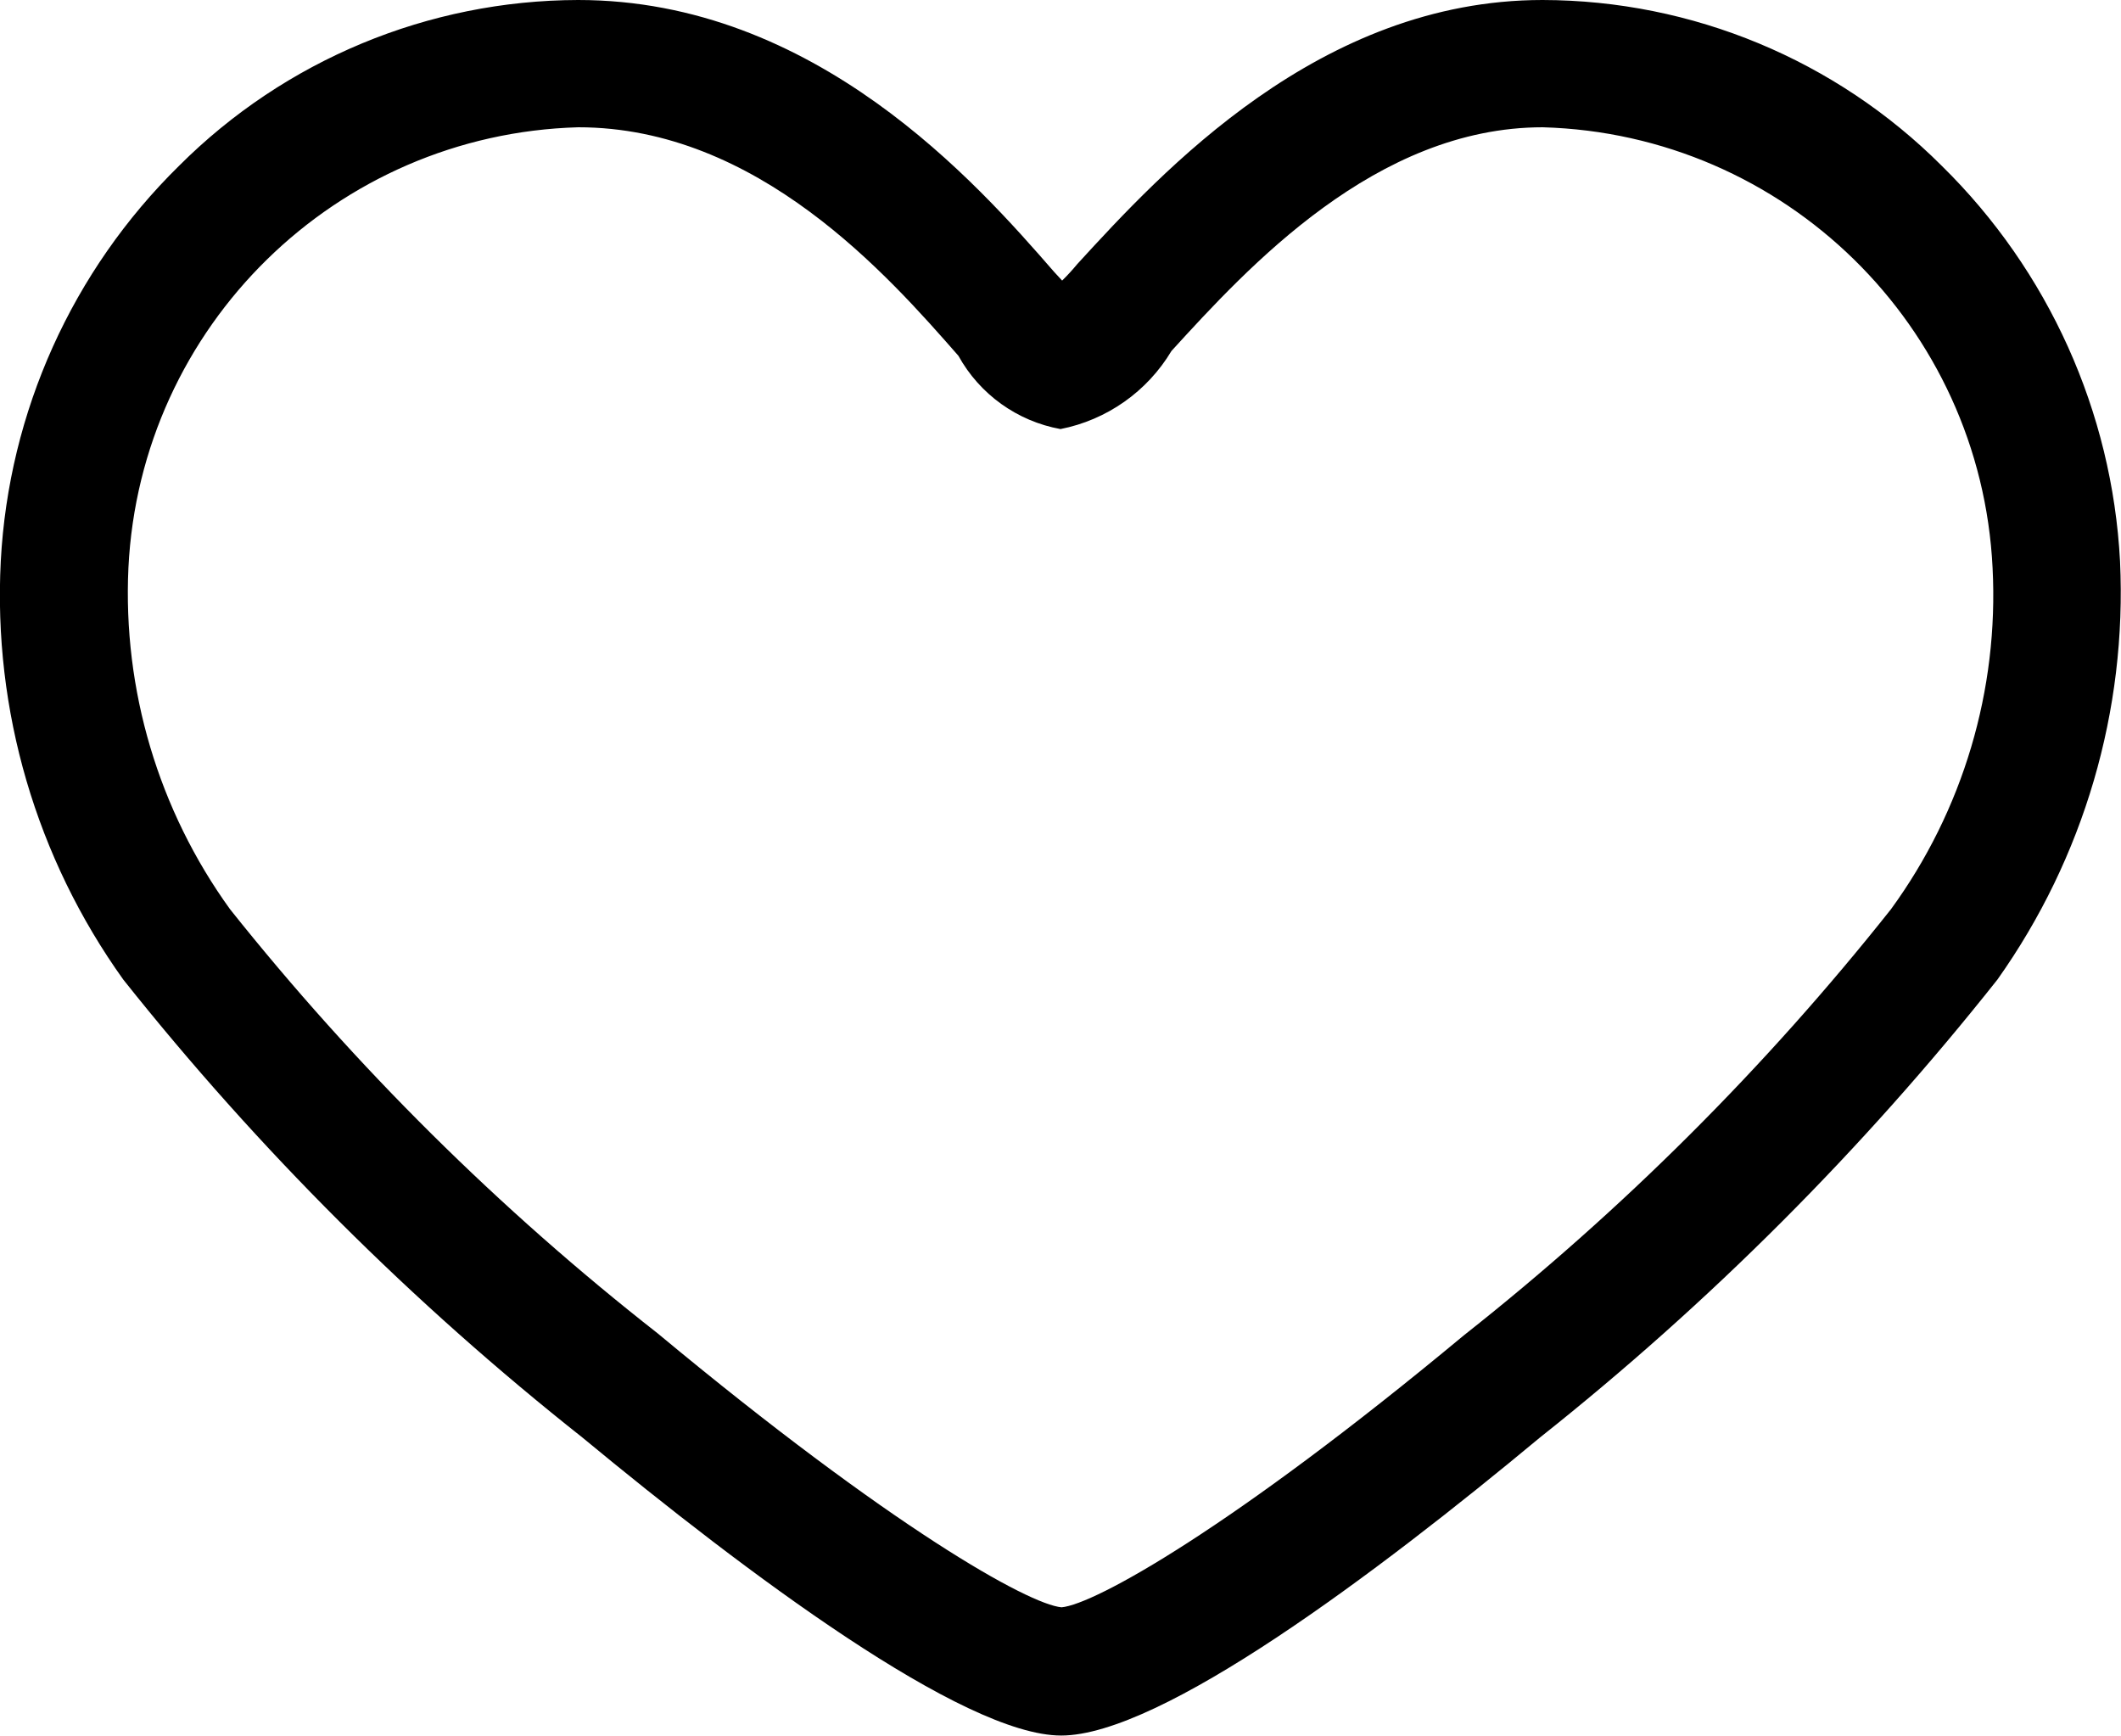
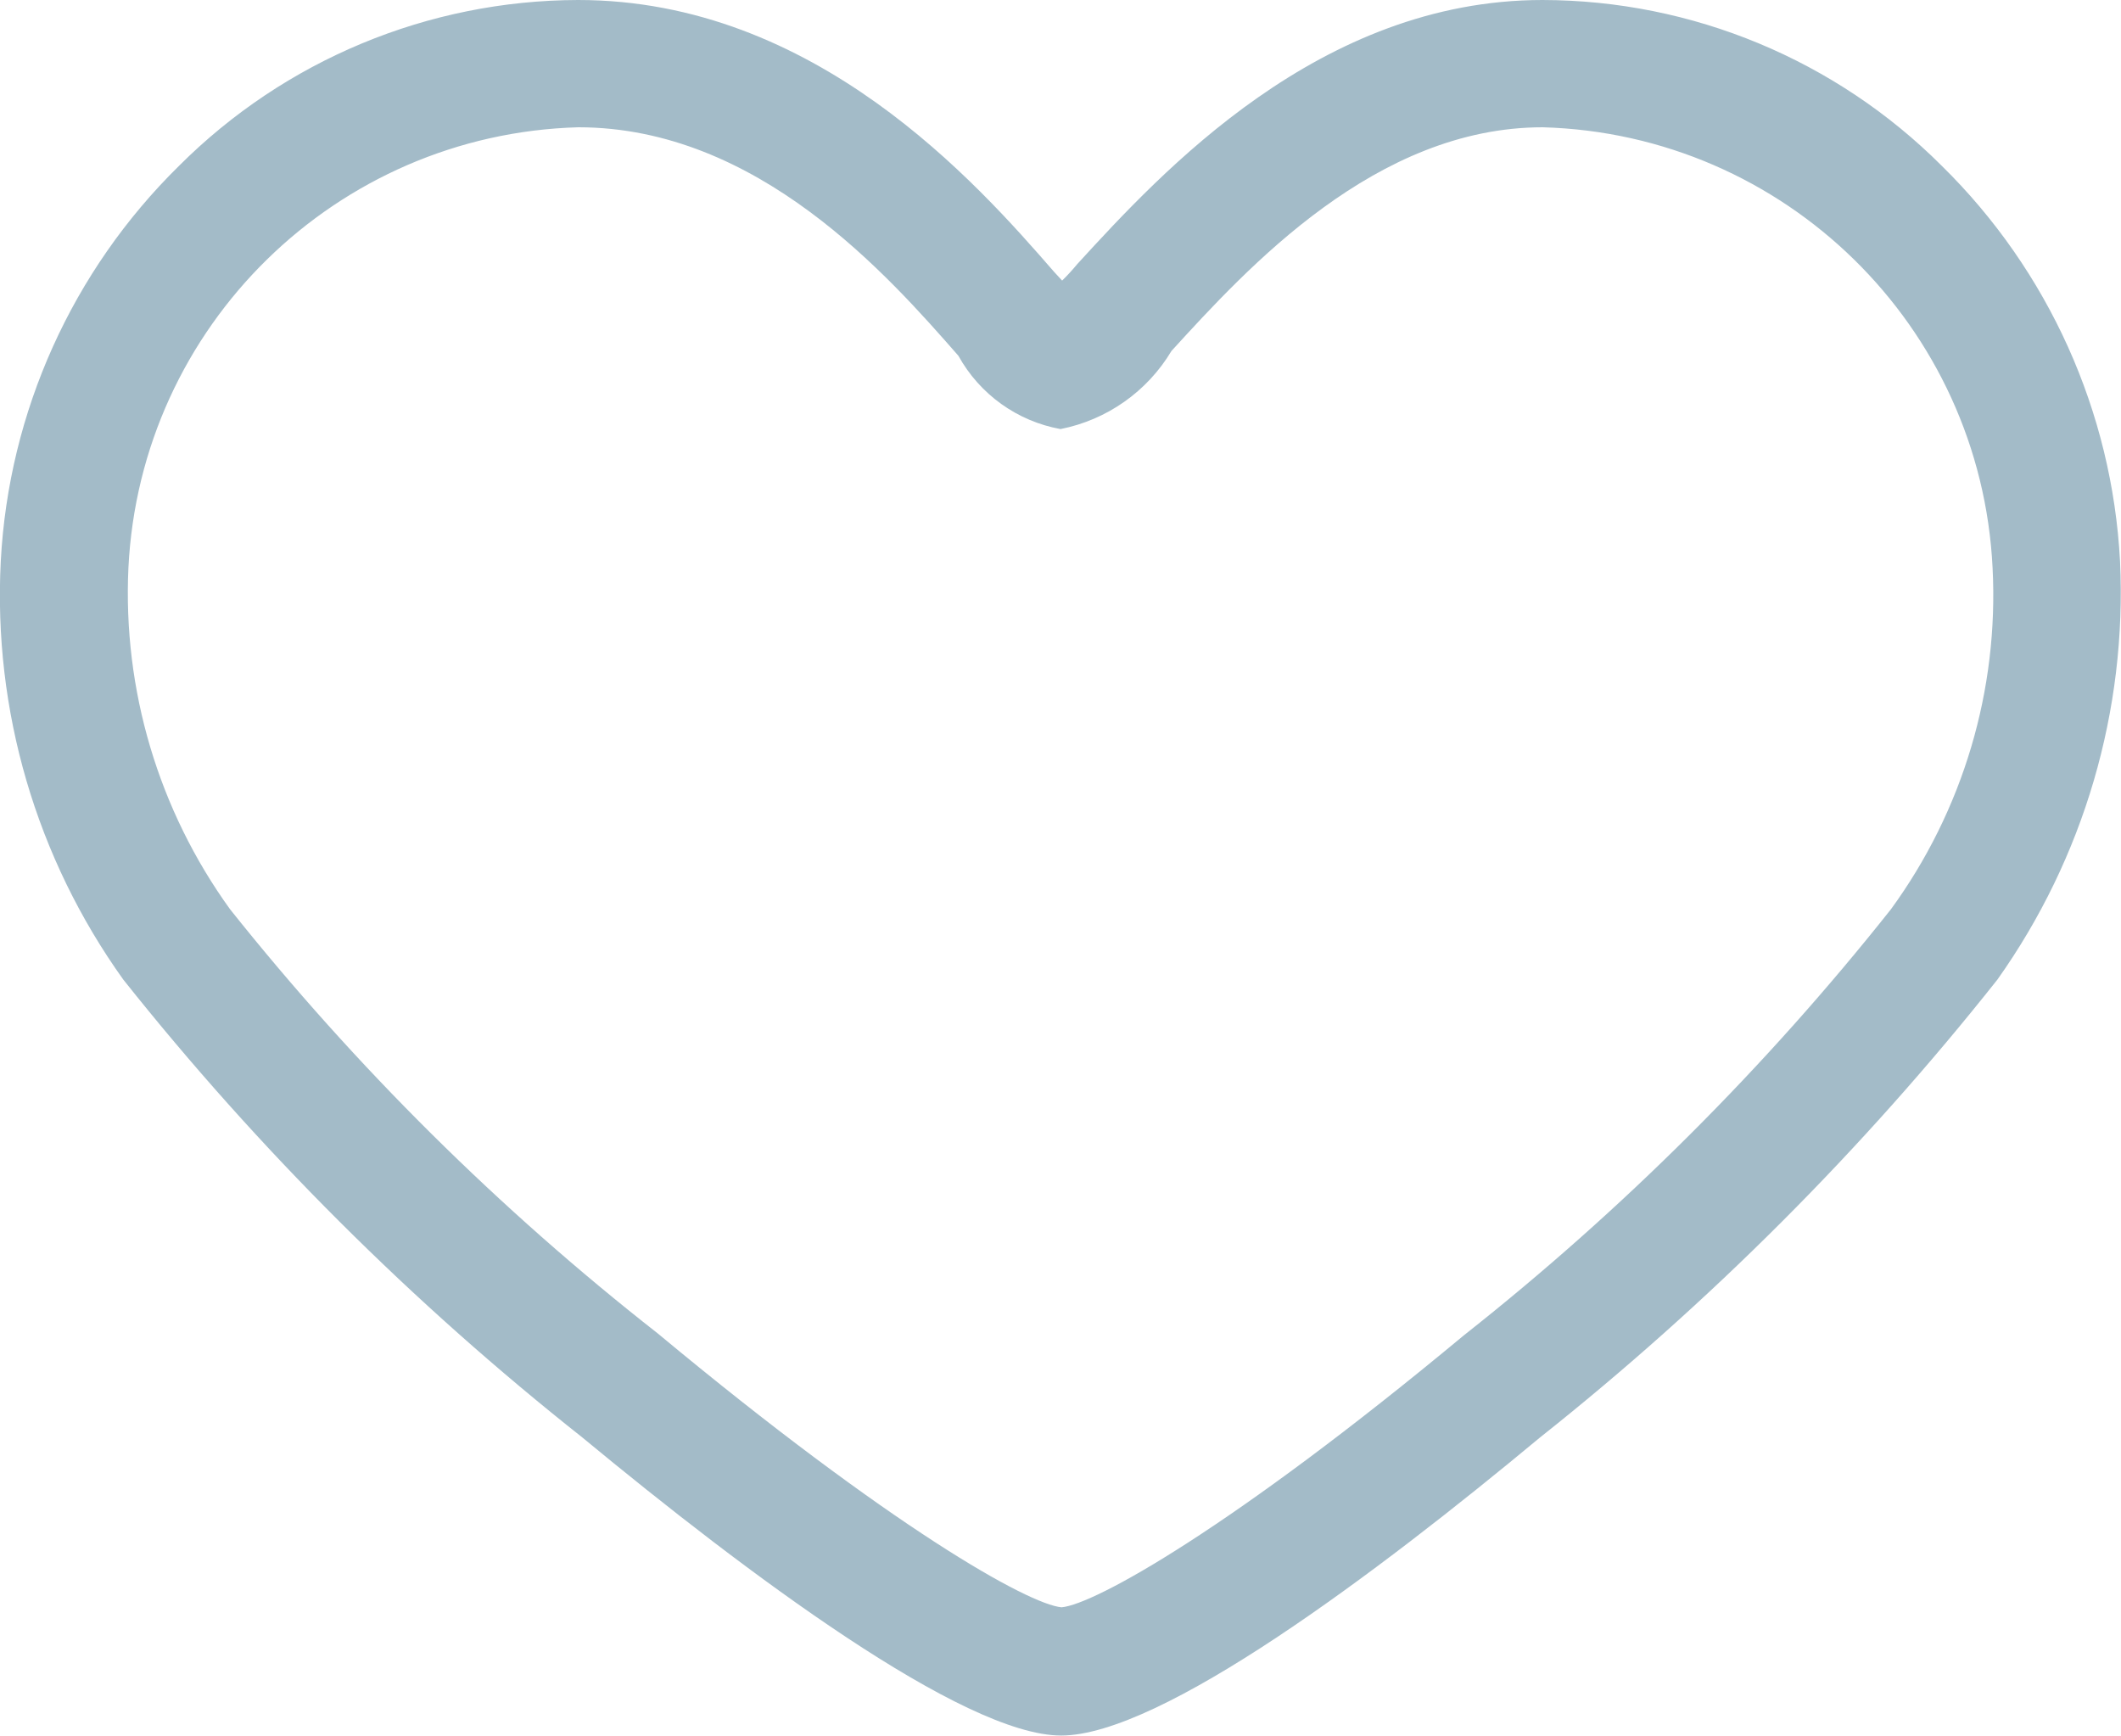
<svg xmlns="http://www.w3.org/2000/svg" width="22" height="18" viewBox="0 0 22 18">
-   <path d="M882.99,1569.82a6.208,6.208,0,0,0-1.849-4.1A5.871,5.871,0,0,0,877,1564c-2.311,0-3.948,1.78-4.827,2.74a2.156,2.156,0,0,1-.156.17l-0.083-.09c-0.8-.92-2.476-2.82-4.938-2.82a5.873,5.873,0,0,0-4.139,1.72,6.208,6.208,0,0,0-1.849,4.1,6.845,6.845,0,0,0,1.271,4.34,29.307,29.307,0,0,0,4.763,4.75c1.705,1.41,3.95,3.09,4.965,3.09,1.032,0,3.269-1.68,4.965-3.09a29.234,29.234,0,0,0,4.746-4.75A6.935,6.935,0,0,0,882.99,1569.82Zm-2.376,3.61a27,27,0,0,1-4.431,4.42c-2.406,2-3.831,2.79-4.172,2.82-0.342-.03-1.77-0.83-4.188-2.84a26.78,26.78,0,0,1-4.437-4.4,5.6,5.6,0,0,1-1.054-3.54,4.807,4.807,0,0,1,4.666-4.57c1.863,0,3.216,1.54,3.943,2.37a1.52,1.52,0,0,0,1.059.76,1.731,1.731,0,0,0,1.151-.81c0.794-.87,2.122-2.32,3.851-2.32a4.807,4.807,0,0,1,4.666,4.57A5.528,5.528,0,0,1,880.614,1573.43Z" transform="translate(-861 -1564)" />
+   <path fill="#a3bbc8" d="M882.99,1569.82a6.208,6.208,0,0,0-1.849-4.1A5.871,5.871,0,0,0,877,1564c-2.311,0-3.948,1.78-4.827,2.74a2.156,2.156,0,0,1-.156.17l-0.083-.09c-0.8-.92-2.476-2.82-4.938-2.82a5.873,5.873,0,0,0-4.139,1.72,6.208,6.208,0,0,0-1.849,4.1,6.845,6.845,0,0,0,1.271,4.34,29.307,29.307,0,0,0,4.763,4.75c1.705,1.41,3.95,3.09,4.965,3.09,1.032,0,3.269-1.68,4.965-3.09a29.234,29.234,0,0,0,4.746-4.75A6.935,6.935,0,0,0,882.99,1569.82Zm-2.376,3.61a27,27,0,0,1-4.431,4.42c-2.406,2-3.831,2.79-4.172,2.82-0.342-.03-1.77-0.83-4.188-2.84a26.78,26.78,0,0,1-4.437-4.4,5.6,5.6,0,0,1-1.054-3.54,4.807,4.807,0,0,1,4.666-4.57c1.863,0,3.216,1.54,3.943,2.37a1.52,1.52,0,0,0,1.059.76,1.731,1.731,0,0,0,1.151-.81c0.794-.87,2.122-2.32,3.851-2.32a4.807,4.807,0,0,1,4.666,4.57A5.528,5.528,0,0,1,880.614,1573.43Z" transform="translate(-861 -1564)" />
</svg>
